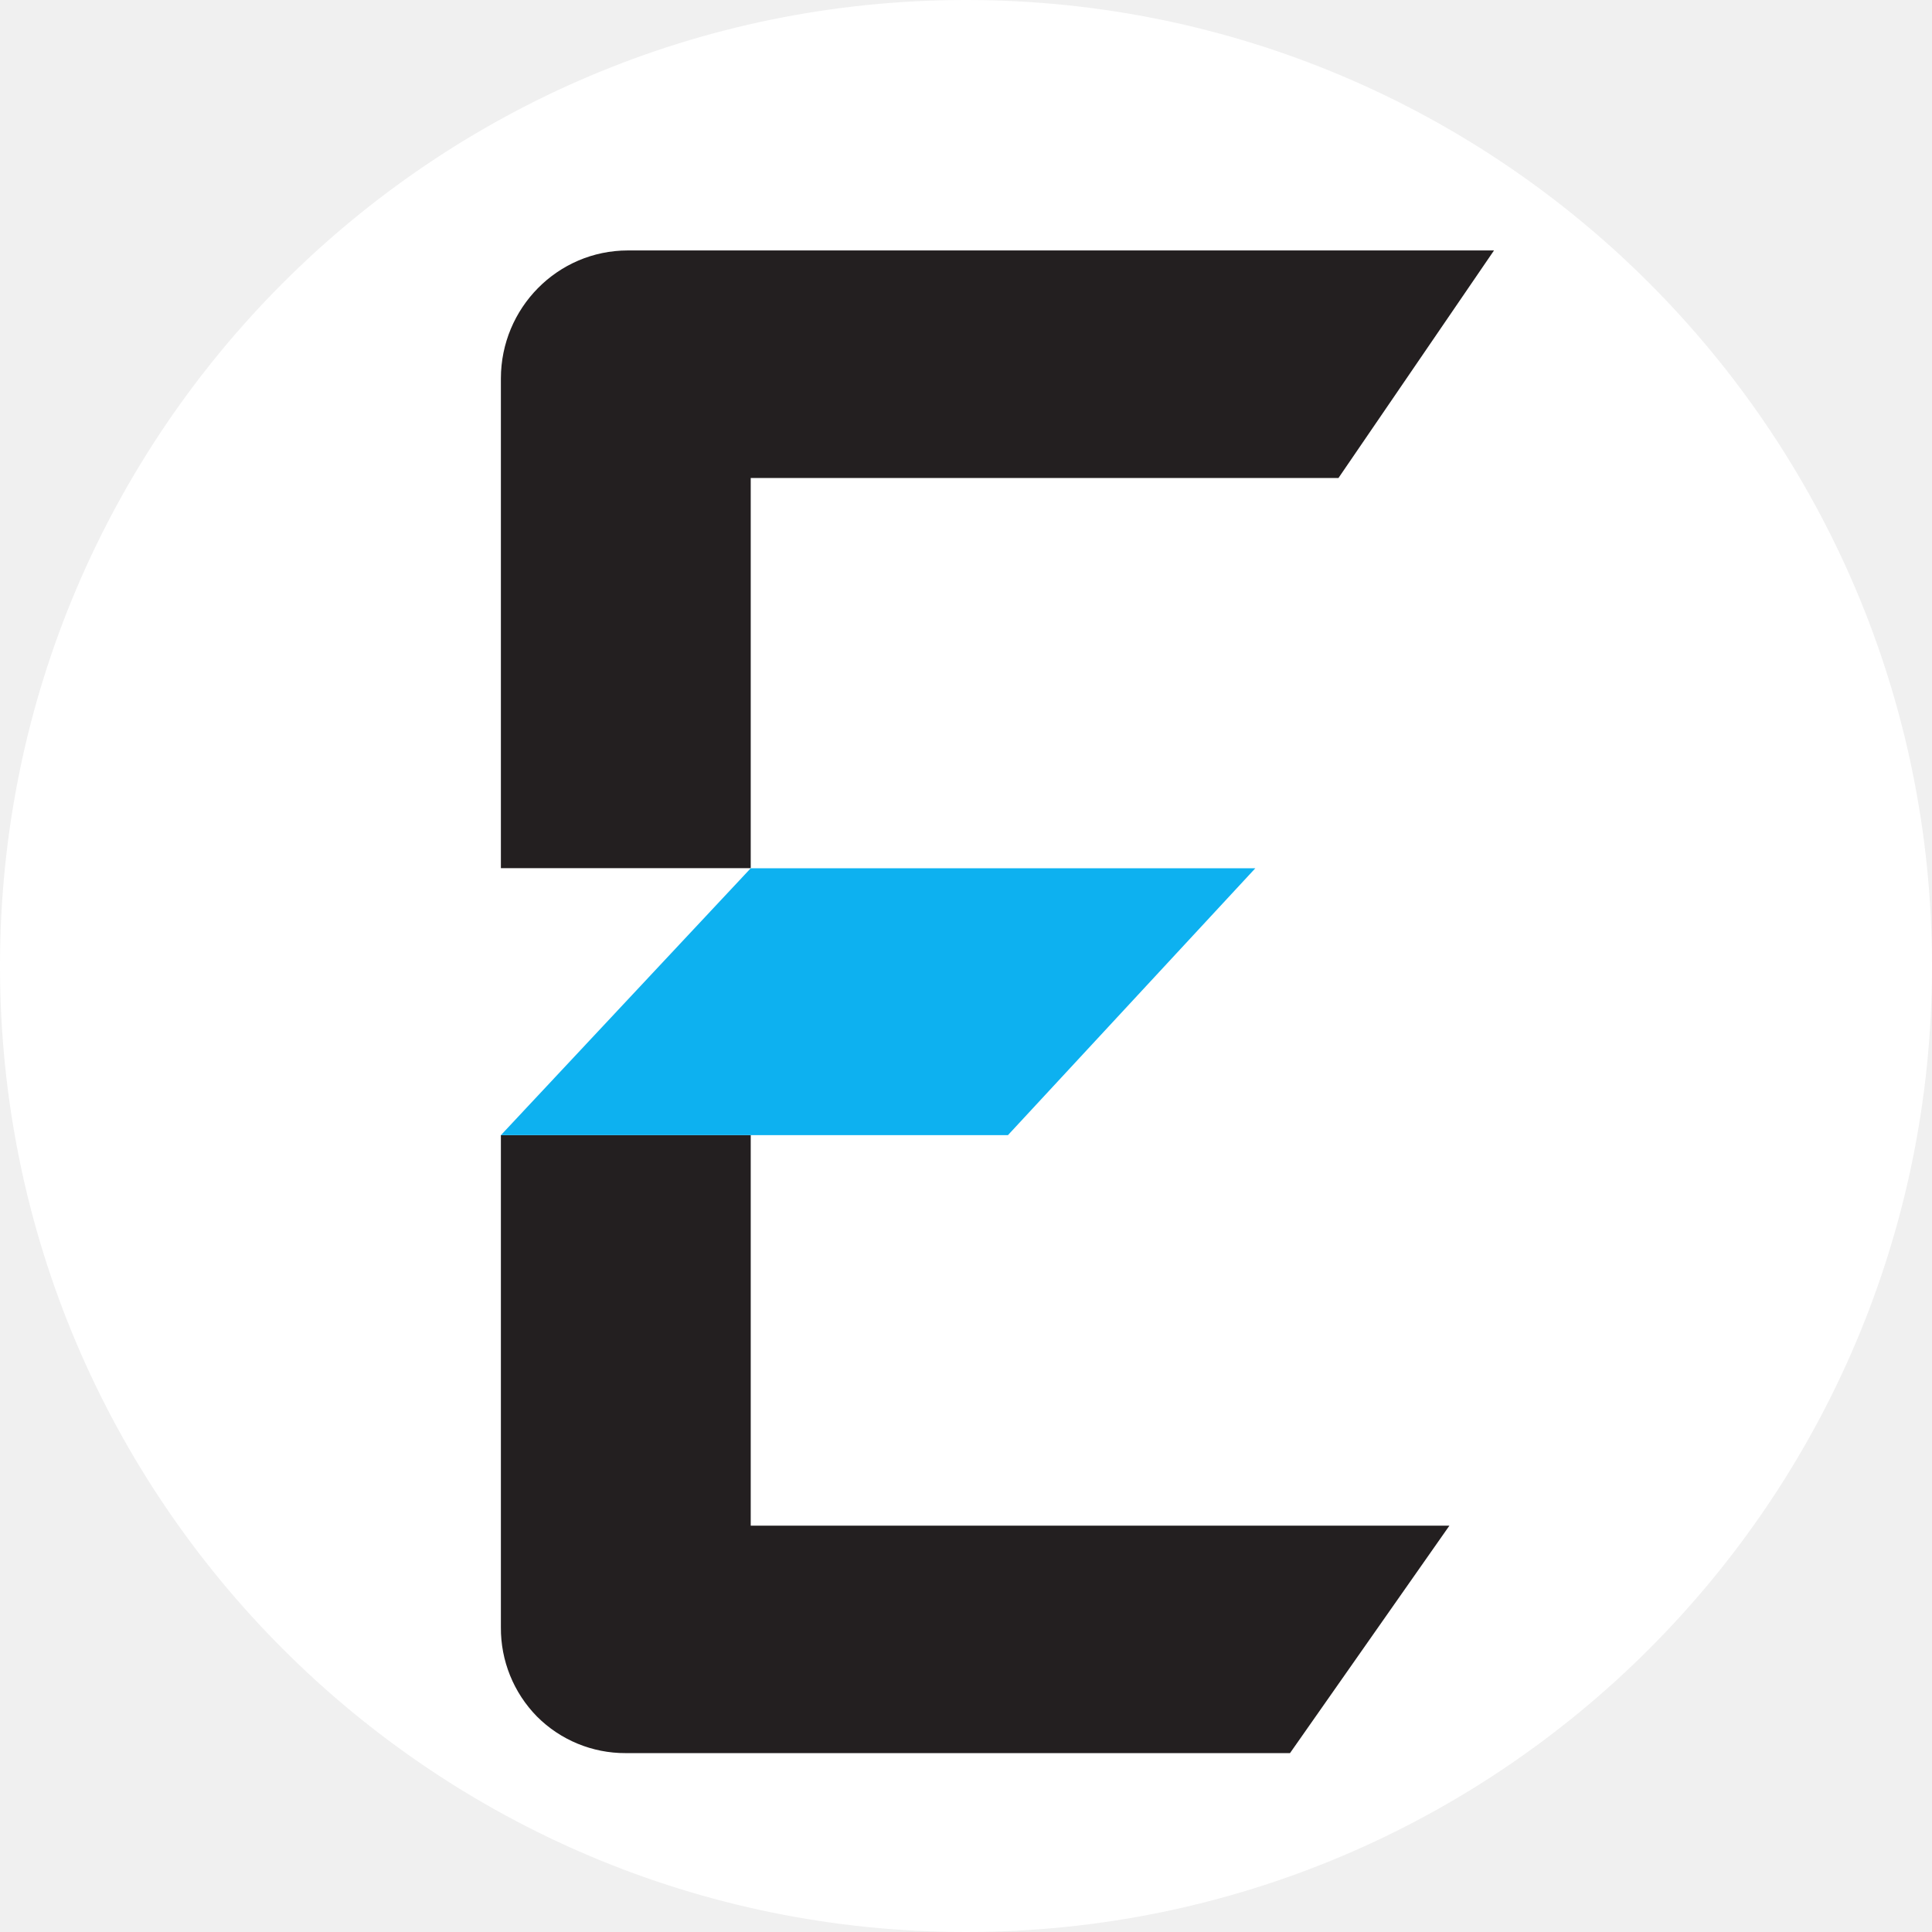
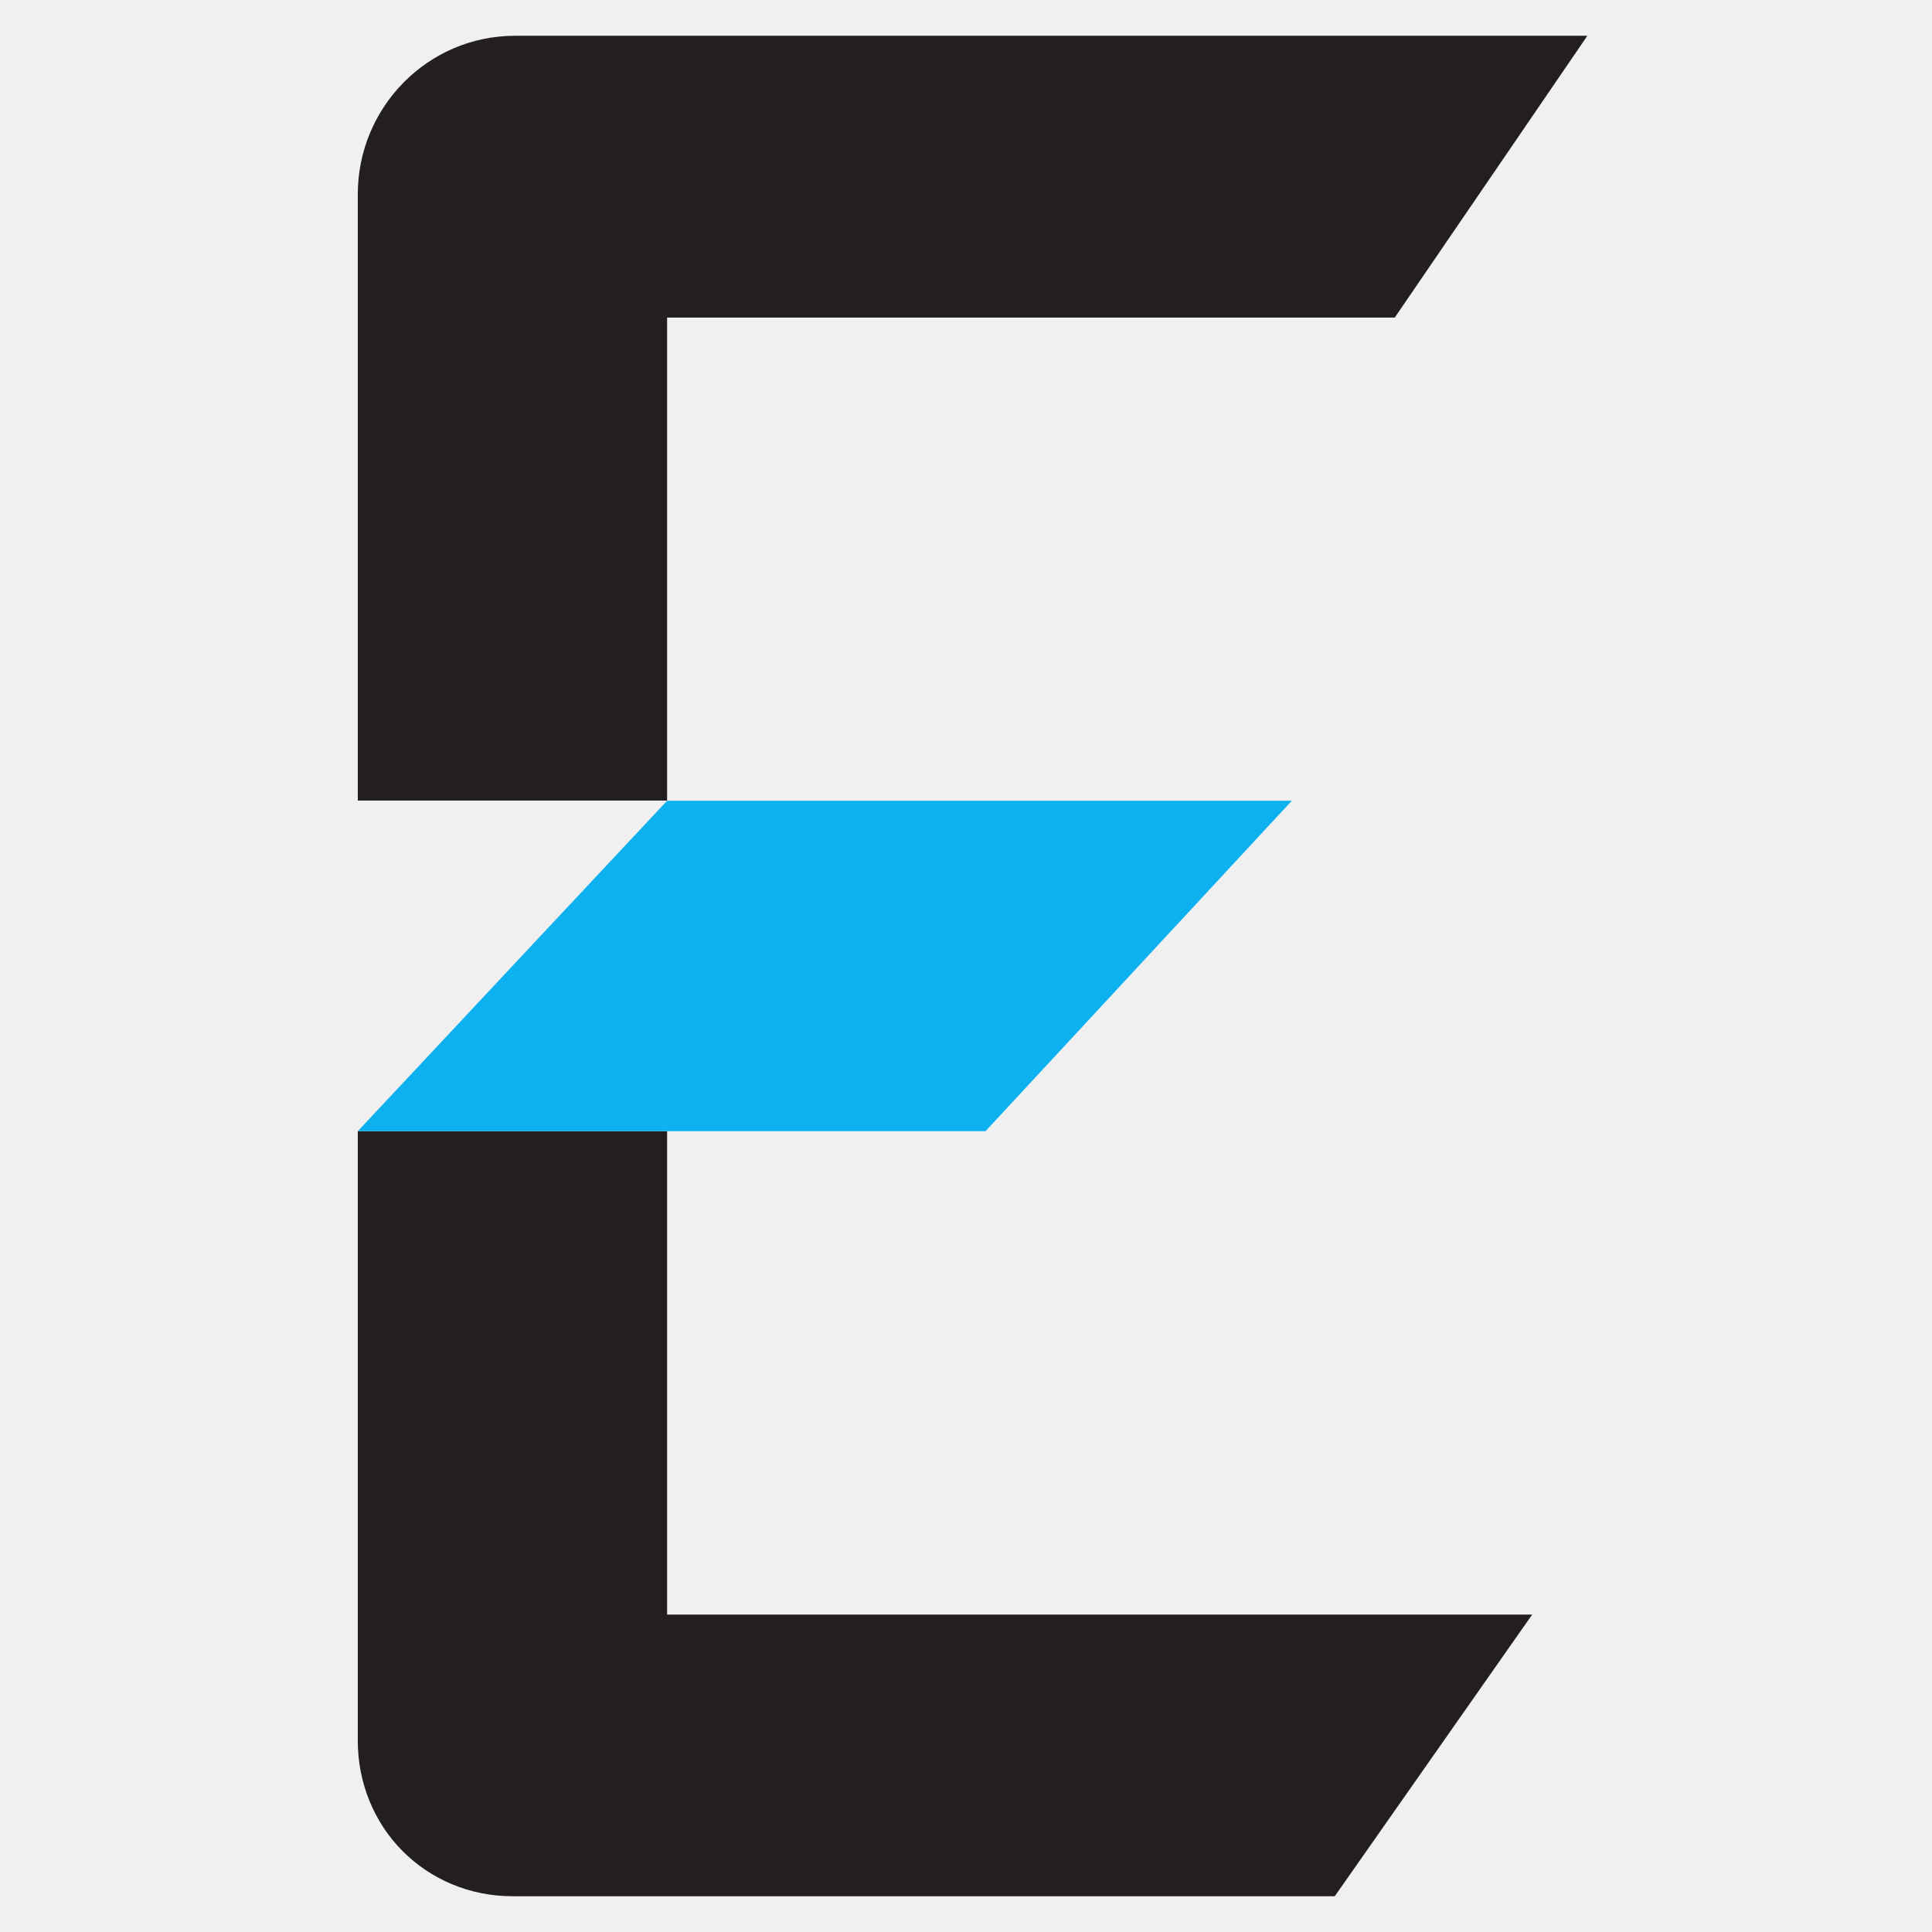
<svg xmlns="http://www.w3.org/2000/svg" viewBox="0 0 54 54" width="54" height="54">
  <defs />
-   <path d="M0,27a27,27 0,1 1,54 0,27 27,0 1,1 -54,0" fill="#fff" />
-   <path d="M20.983,31.729L14,31.729v13.754a3.52,3.52 0,0 0,1.009 2.495A3.48,3.48 0,0 0,17.488 49h18.568l4.456,-6.358L20.983,42.642zM20.983,13.361L37.41,13.361L41.758,7h-24.21c-1.965,0.002 -3.546,1.609 -3.548,3.578v13.688h6.983z" fill="#231f20" />
-   <path d="M20.983,24.268 L14,31.728h14.172l6.915,-7.46z" fill="#0db1f0" />
+   <path d="M18.646,31.617H10V48.645C9.998,49.846 10.467,50.949 11.249,51.734C12.028,52.52 13.119,53 14.318,53H37.307L42.825,45.128H18.646V31.617ZM18.646,8.876H38.984L44.367,1H14.393C11.96,1.002 10.002,2.992 10,5.43V22.376H18.646V8.876Z" fill="#231F20" />
+   <path d="M18.646,22.38L10,31.617H27.546L36.108,22.38H18.646Z" fill="#0DB1F0" />
</svg>
